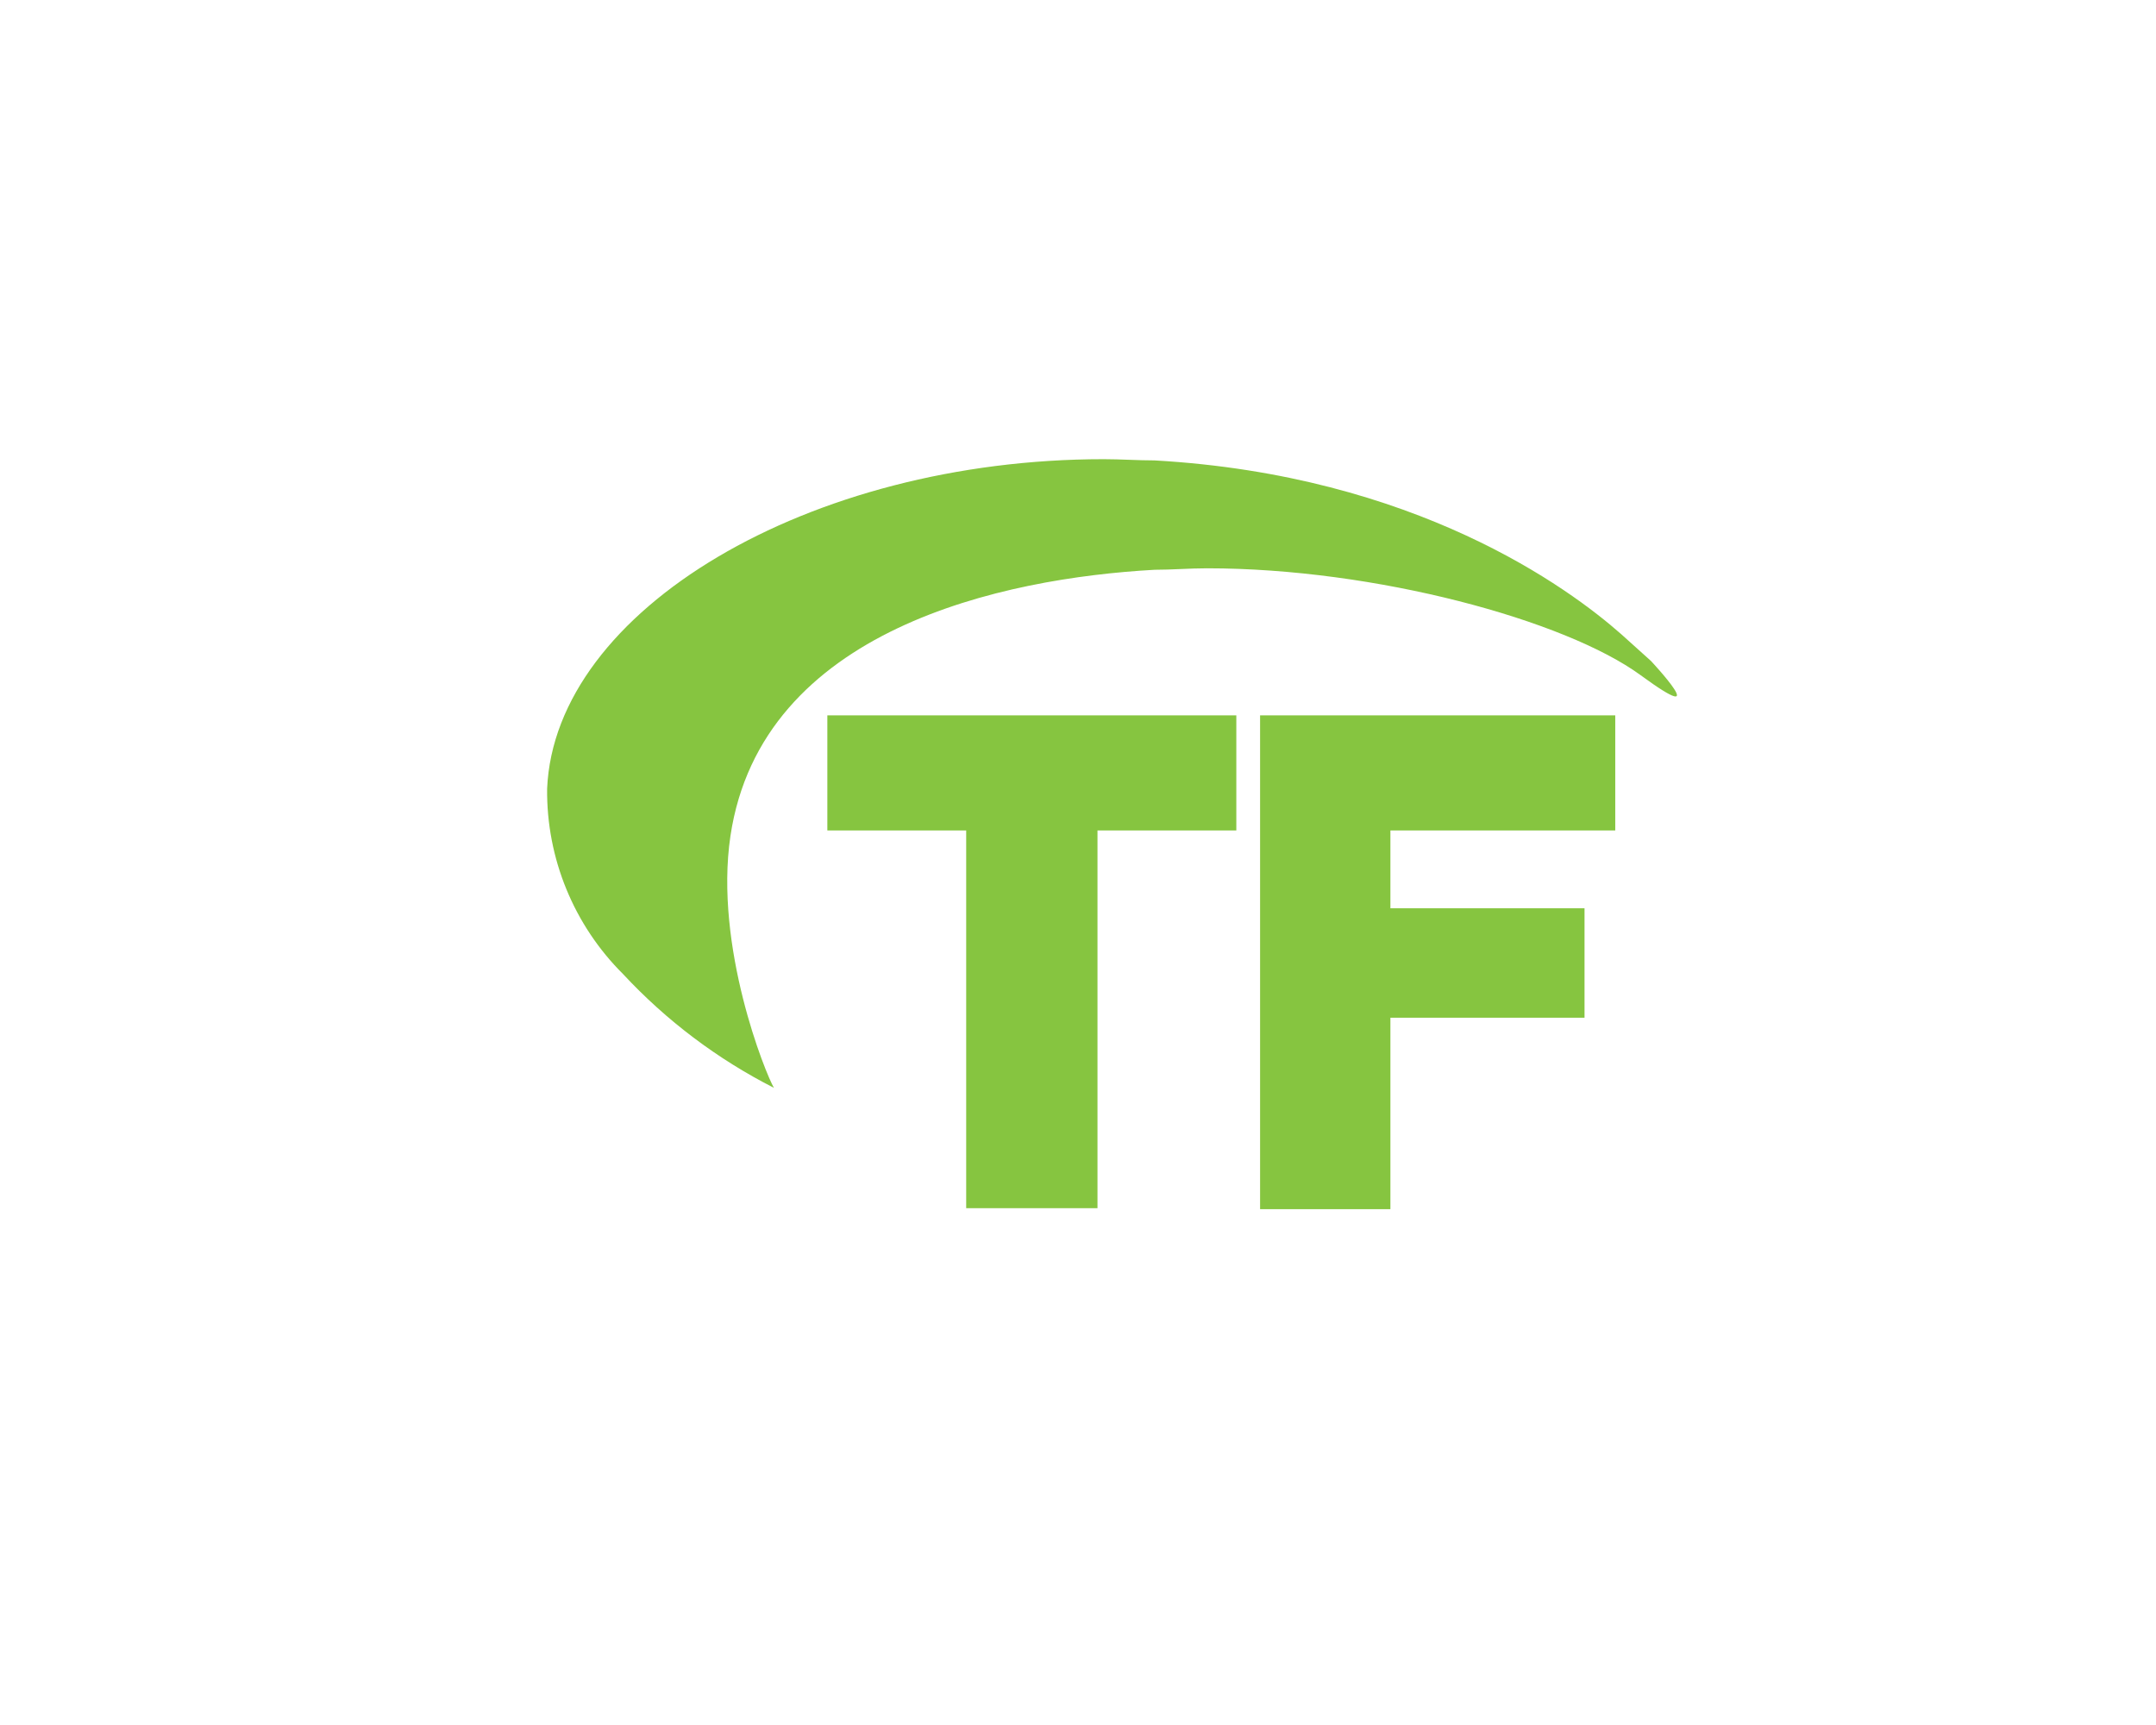
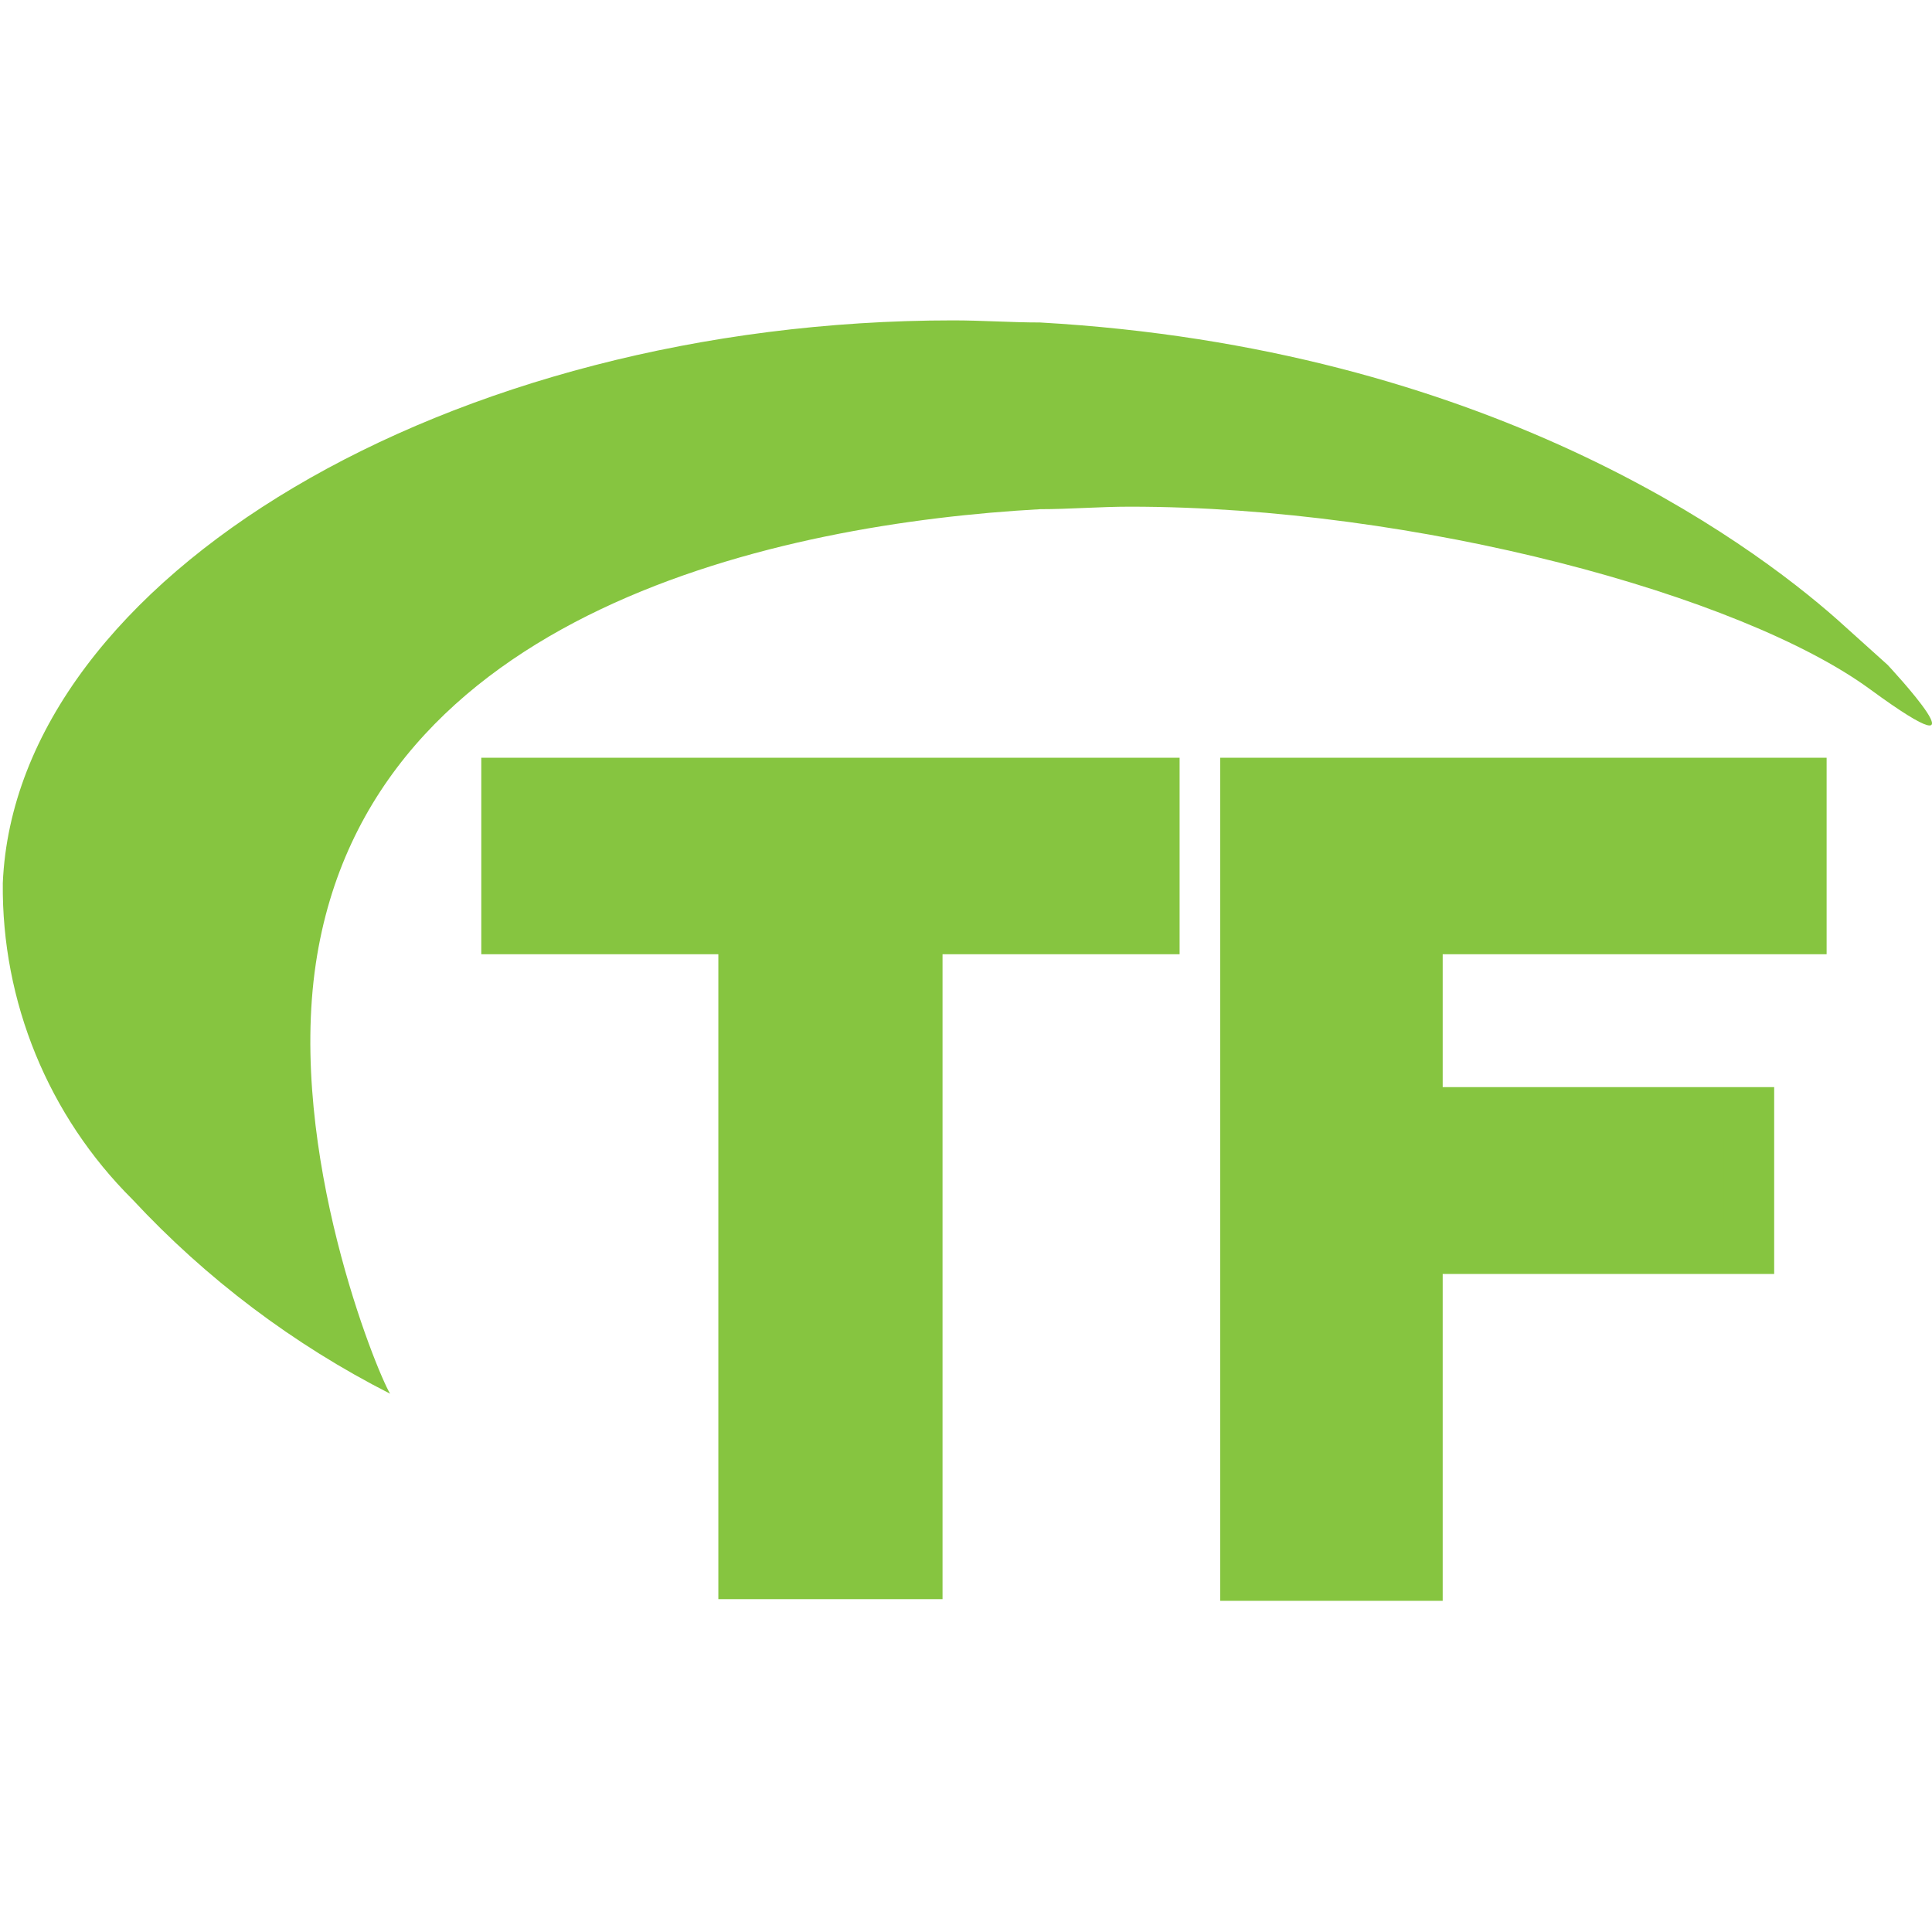
- <svg xmlns="http://www.w3.org/2000/svg" viewBox="0 0 50 40" version="1.1" id="svg16" width="50" height="40">
+ <svg xmlns="http://www.w3.org/2000/svg" viewBox="0 0 24 24" version="1.1" id="svg16" width="24" height="24">
  <defs id="defs4">
    <style id="style2">.cls-1,.cls-2{fill:#86c540;}.cls-2{stroke:#86c540;stroke-miterlimit:10;stroke-width:0.68px;}</style>
  </defs>
-   <g id="Isolation_Mode" data-name="Isolation Mode" transform="matrix(0.5698867,0,0,0.5698867,11.95893,5.592814)" style="stroke-width:1.755">
+   <g id="Isolation_Mode" data-name="Isolation Mode" transform="matrix(0.5212313,0,0,0.5212313,-0.6323927,-0.6434286)" style="stroke-width:1.755">
    <path class="cls-1" d="M 8.74,24.2 C 10,15.77 19.85,13.71 26,13.37 c 0.7,0 1.42,-0.06 2.14,-0.06 6.85,0 14.58,2.11 17.64,4.35 3.06,2.24 0.42,-0.58 0.42,-0.58 L 45,16 C 42.85,14.1 36.61,9.52 26,8.92 c -0.69,0 -1.38,-0.05 -2.07,-0.05 -12,0 -22.34,6.14 -22.65,13.41 a 10.48,10.48 0 0 0 3.09,7.54 22,22 0 0 0 6.14,4.63 C 10.18,33.9 8.07,28.71 8.74,24.2 Z" id="path8" style="fill:#86c540;stroke-width:1.755" />
  </g>
-   <g id="SPIR" transform="matrix(0.5698867,0,0,0.5698867,11.95893,5.592814)" style="stroke-width:1.755">
+   <g id="SPIR" transform="matrix(0.5212313,0,0,0.5212313,-0.6323927,-0.6434286)" style="stroke-width:1.755">
    <path class="cls-2" d="m 18.93,23.38 h -5.65 v -3.49 h 15.45 v 3.49 h -5.65 v 15.37 h -4.15 z" id="path11" style="fill:#86c540;stroke:#86c540;stroke-width:1.193px;stroke-miterlimit:10" />
    <path class="cls-2" d="m 30.89,19.89 h 13.26 v 3.49 H 35 v 4.36 h 7.9 V 31 H 35 v 7.79 h -4.11 z" id="path13" style="fill:#86c540;stroke:#86c540;stroke-width:1.193px;stroke-miterlimit:10" />
  </g>
</svg>
